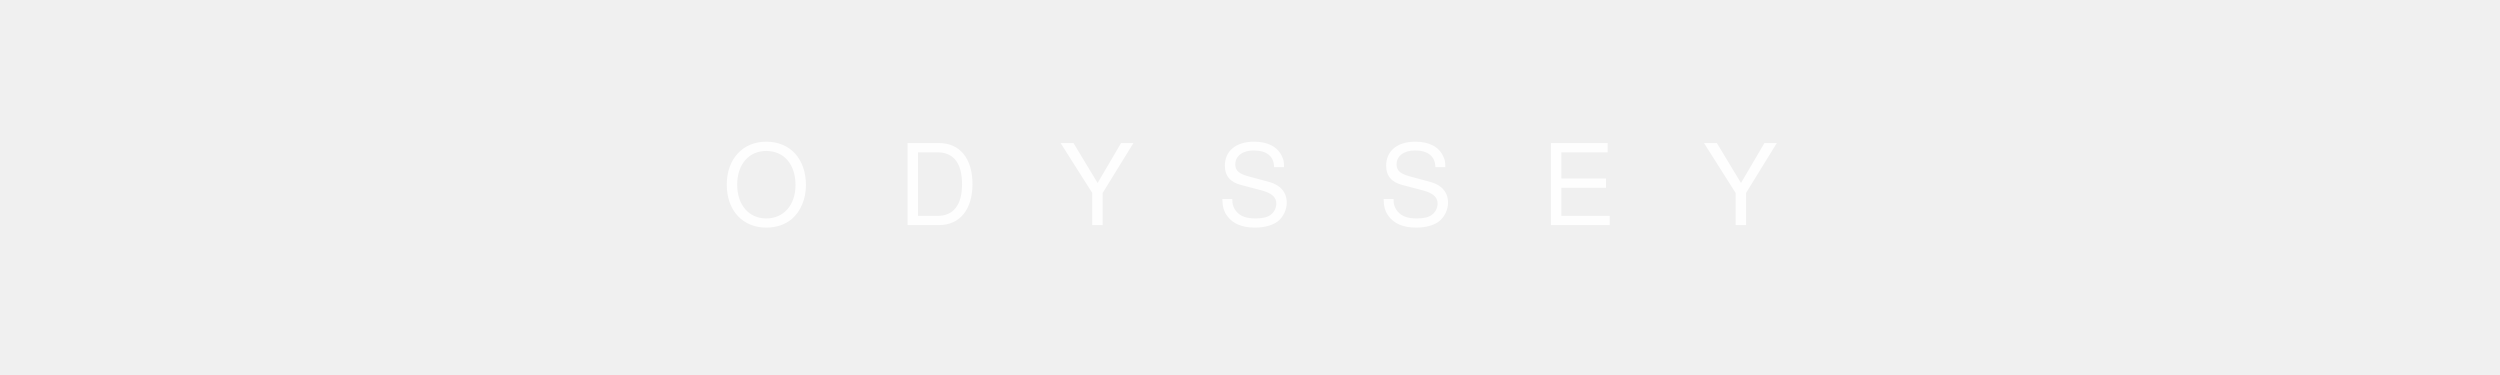
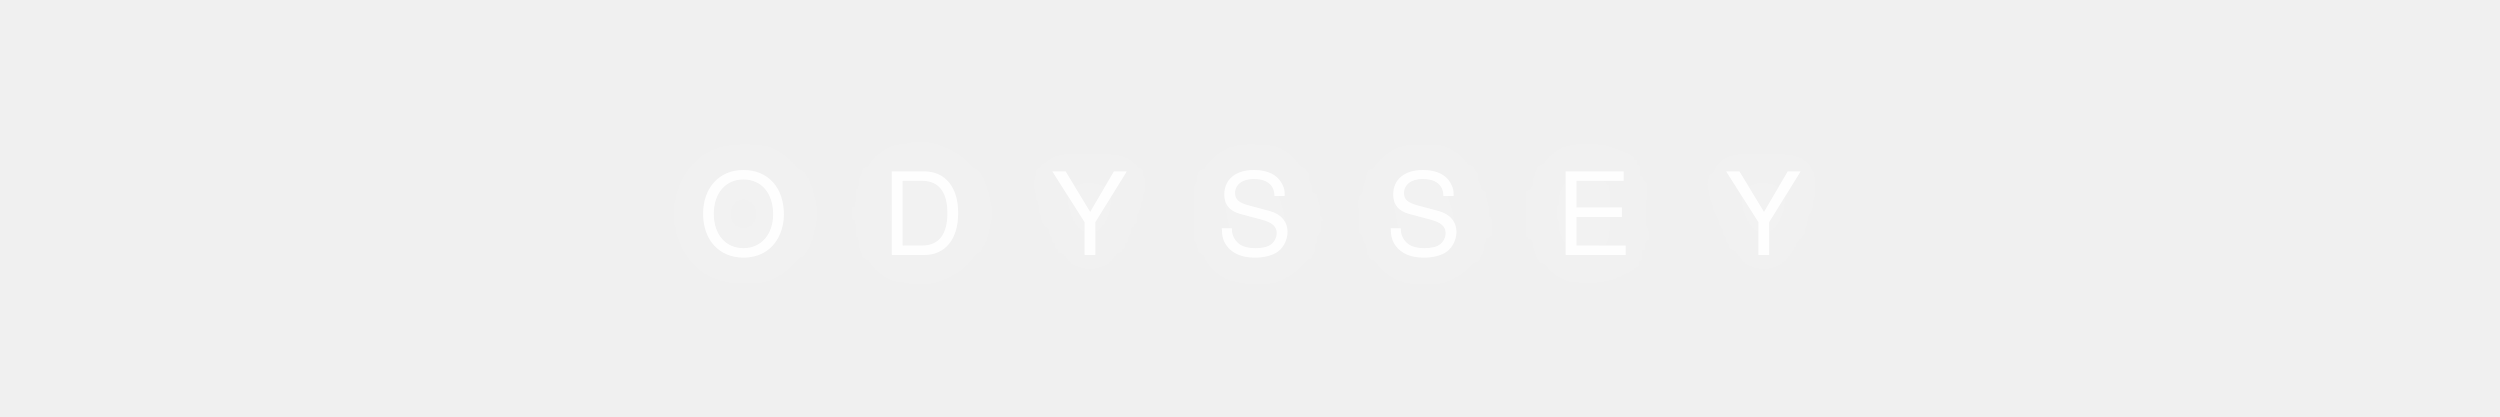
- <svg xmlns="http://www.w3.org/2000/svg" viewBox="0 0 400 60" width="400" height="60">
-   <rect width="400" height="60" fill="none" />
-   <text x="50%" y="50%" dominant-baseline="middle" text-anchor="middle" font-family="'Helvetica Neue', Helvetica, Arial, sans-serif" font-size="18" font-weight="300" letter-spacing="14" fill="white" opacity="0.92">ODYSSEY</text>
+ <svg xmlns="http://www.w3.org/2000/svg" viewBox="0 0 480 80" width="480" height="80">
+   <defs>
+     <filter id="glow" x="-20%" y="-60%" width="140%" height="220%">
+       <feGaussianBlur stdDeviation="4" result="blur1" />
+       <feGaussianBlur stdDeviation="10" result="blur2" />
+       <feMerge>
+         <feMergeNode in="blur2" />
+         <feMergeNode in="blur1" />
+         <feMergeNode in="SourceGraphic" />
+       </feMerge>
+     </filter>
+   </defs>
+   <text x="50%" y="52%" dominant-baseline="middle" text-anchor="middle" font-family="'Helvetica Neue', Helvetica, Arial, sans-serif" font-size="22" font-weight="200" letter-spacing="18" fill="rgba(255,255,255,0.35)" filter="url(#glow)">ODYSSEY</text>
+   <text x="50%" y="52%" dominant-baseline="middle" text-anchor="middle" font-family="'Helvetica Neue', Helvetica, Arial, sans-serif" font-size="22" font-weight="200" letter-spacing="18" fill="rgba(255,255,255,0.92)">ODYSSEY</text>
</svg>
